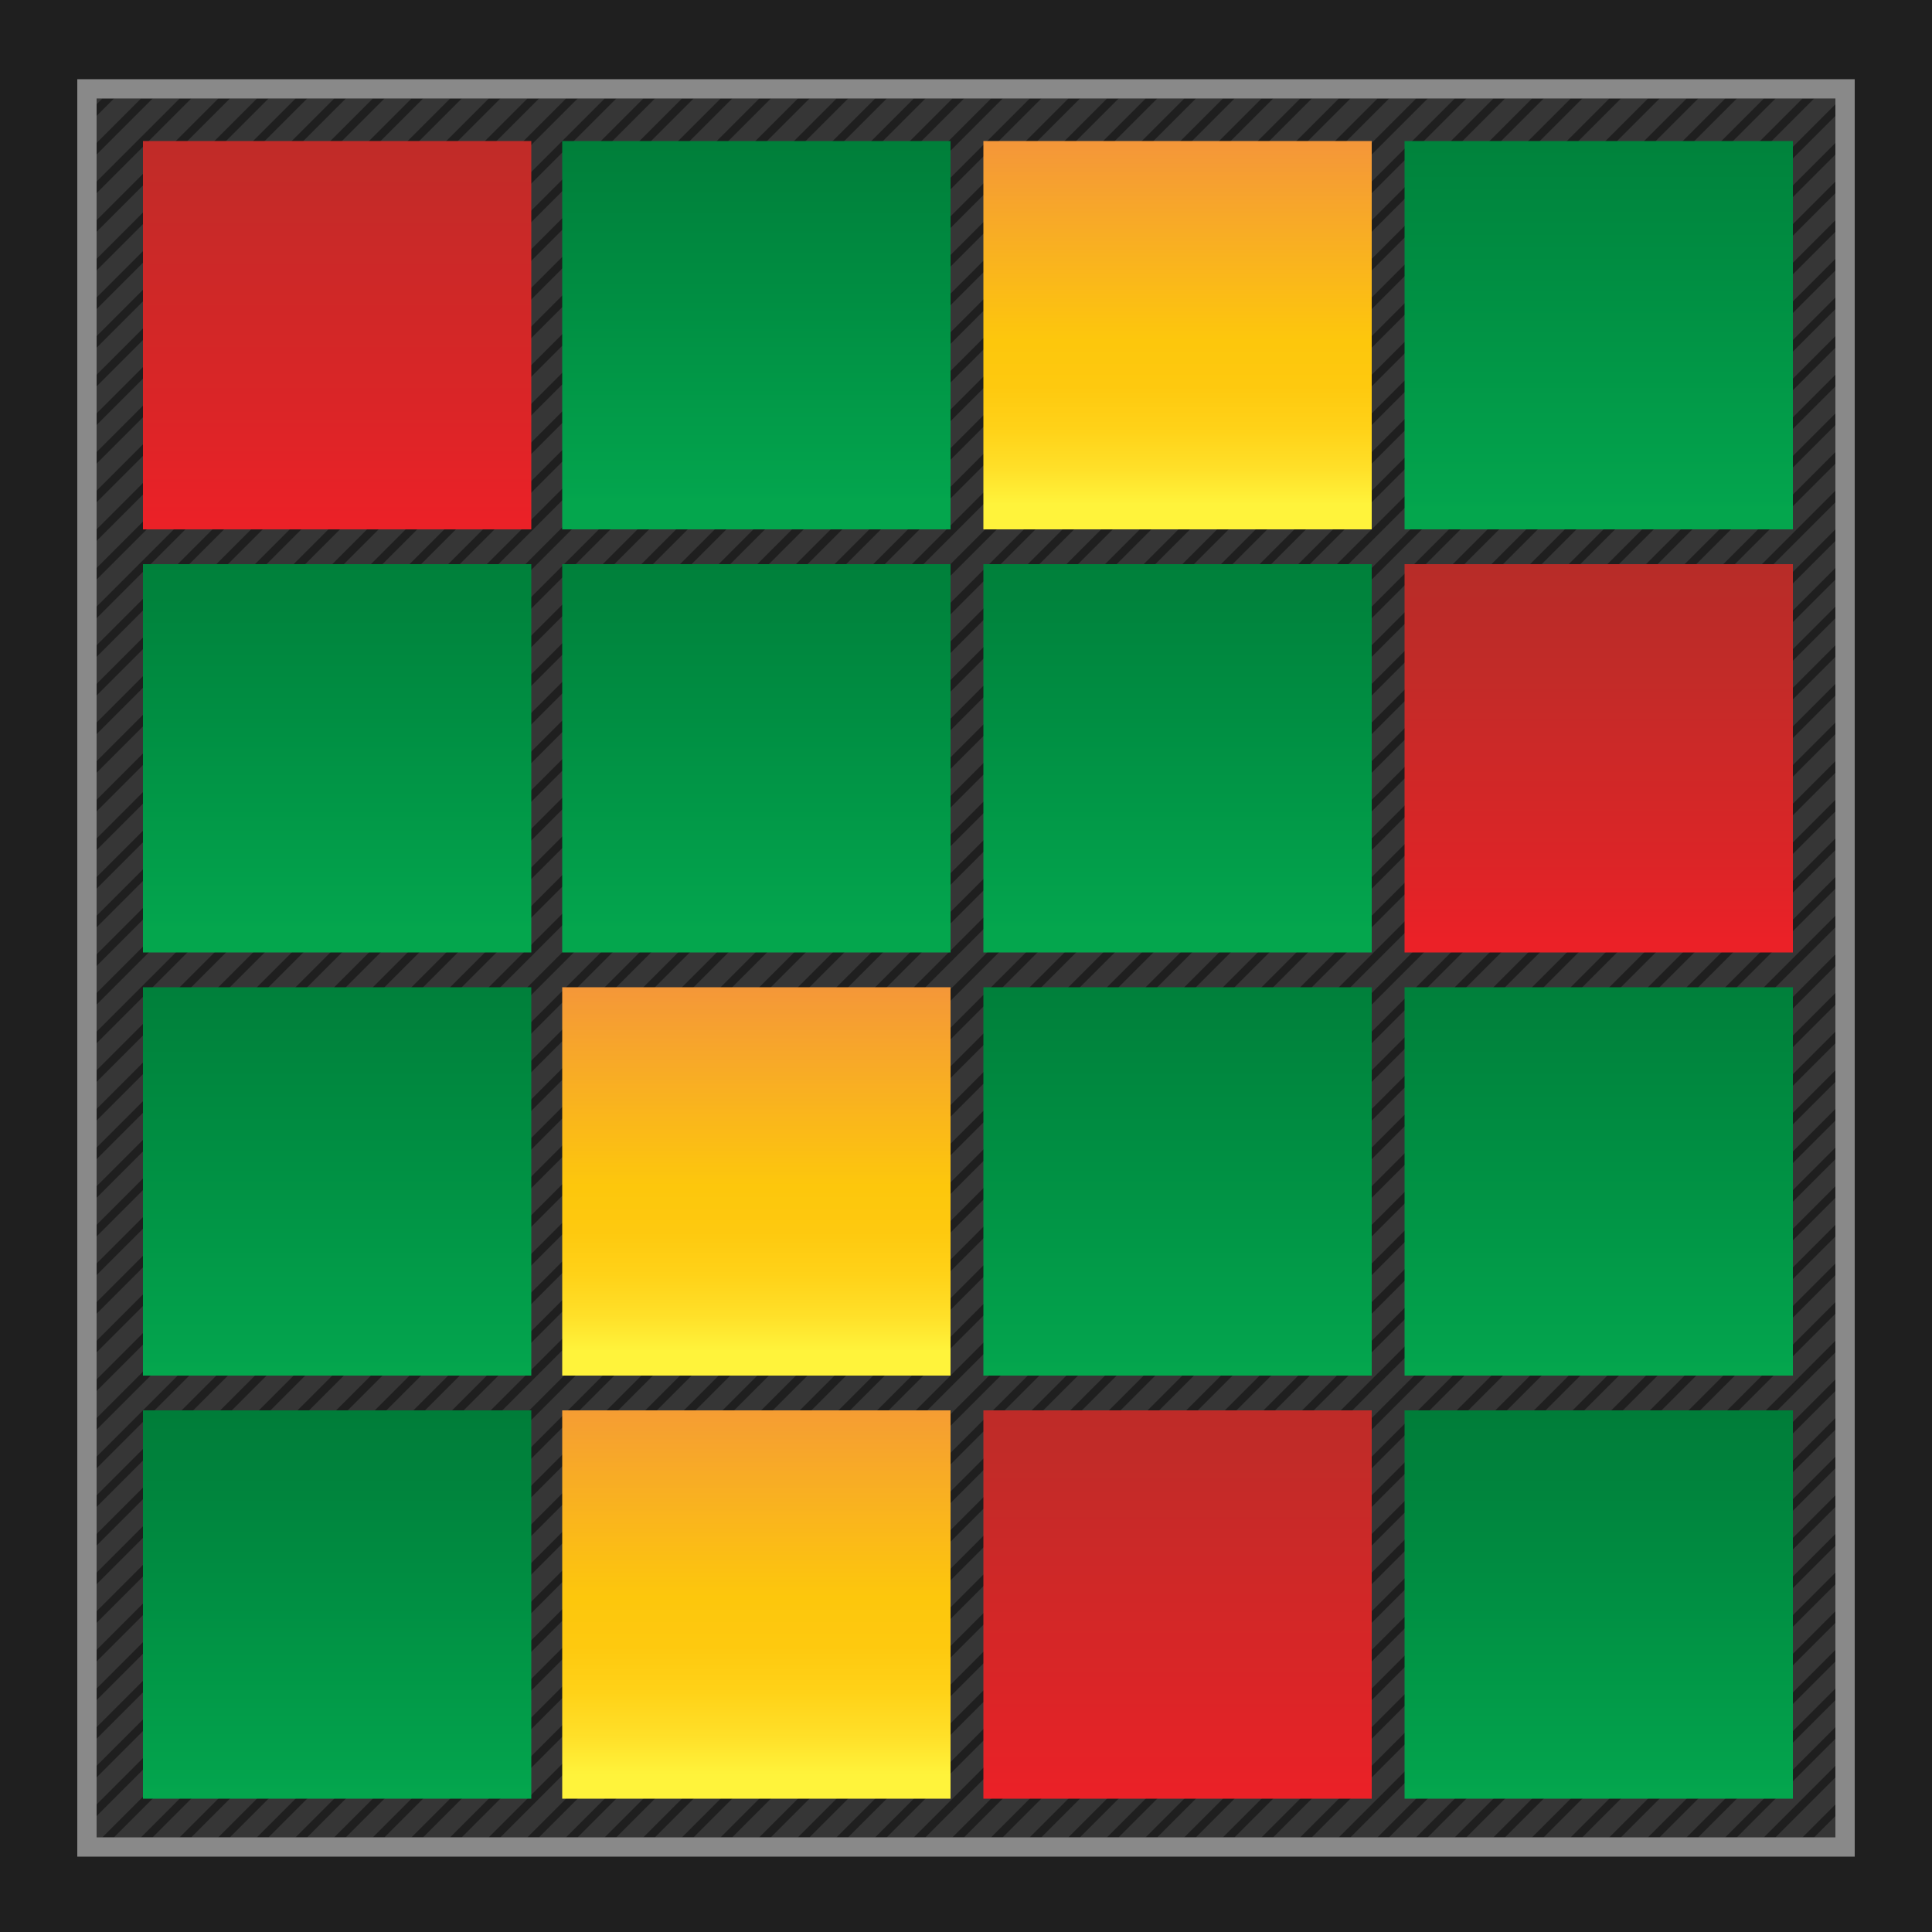
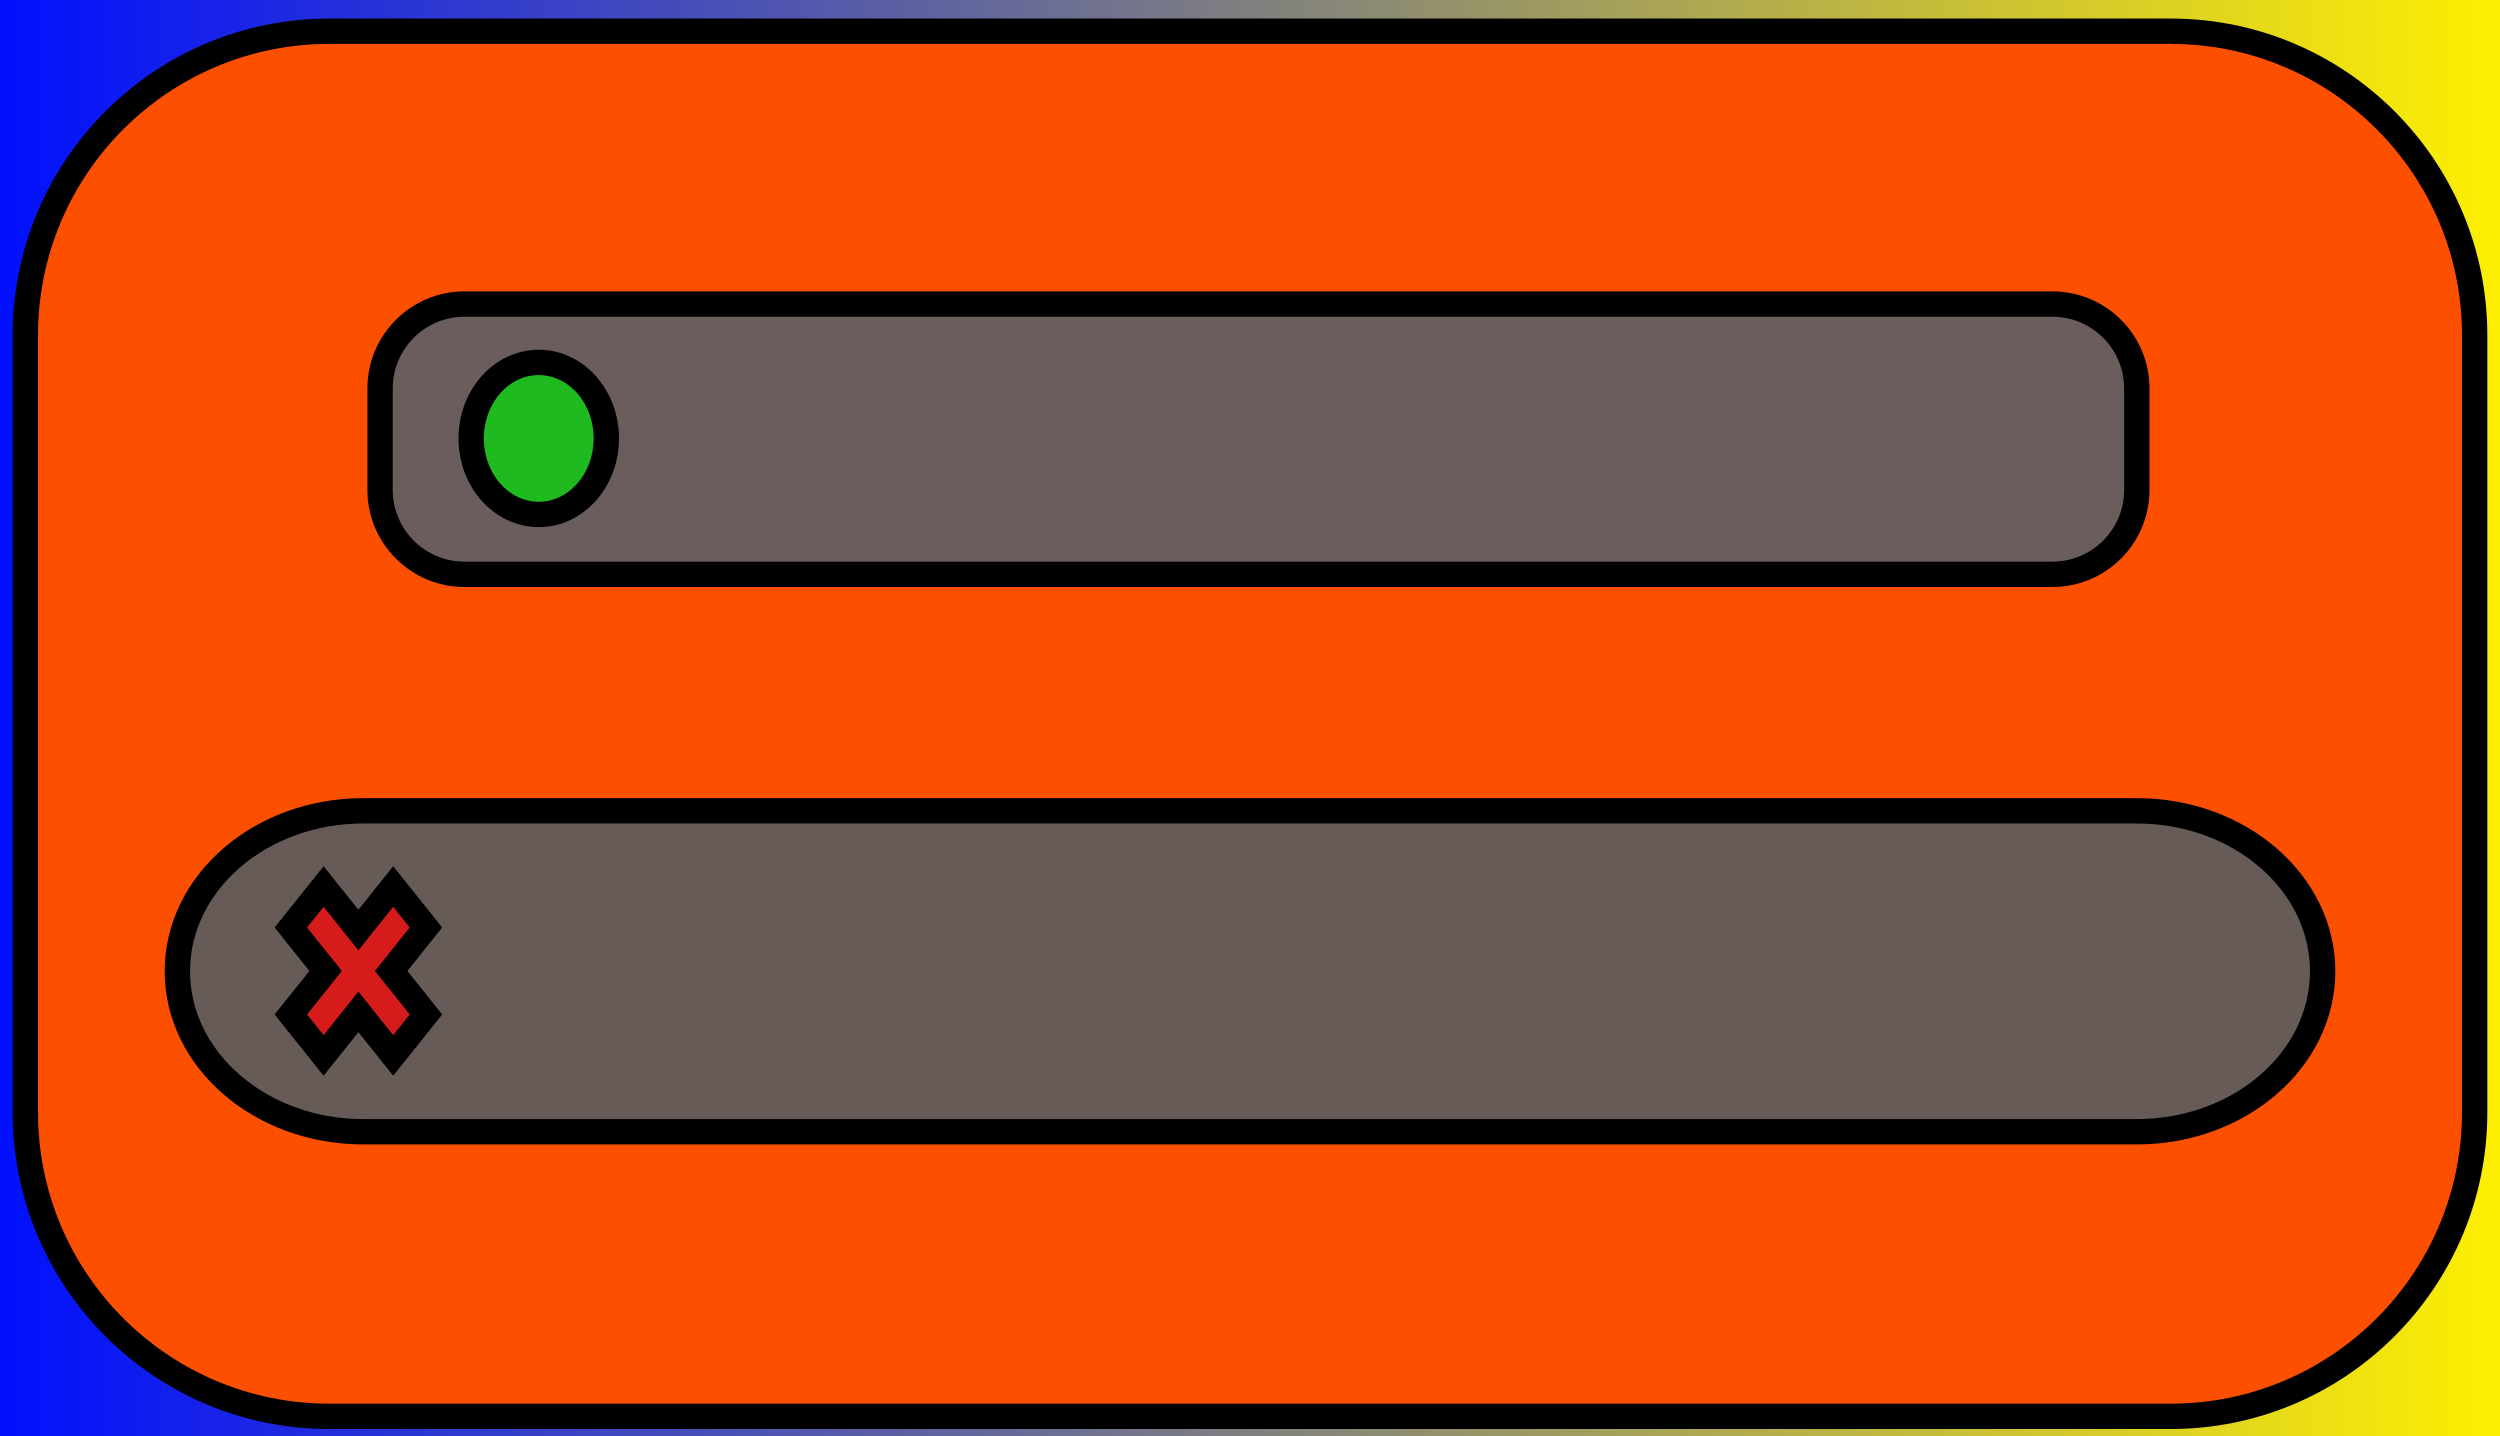
- <svg xmlns="http://www.w3.org/2000/svg" version="1.1" id="Layer_1" x="0px" y="0px" width="100px" height="100px" viewBox="0 0 100 100" style="enable-background:new 0 0 100 100;" xml:space="preserve">
-   <style type="text/css">
- 	.st0{fill:#1F1F1F;}
- 	.st1{fill:none;}
- 	.st2{opacity:0.5;fill:#4D4D4D;}
- 	.st3{fill:#898989;}
- 	.st4{fill:url(#SVGID_1_);}
- 	.st5{fill:url(#SVGID_2_);}
- 	.st6{fill:url(#SVGID_3_);}
- 	.st7{fill:url(#SVGID_4_);}
- 	.st8{fill:url(#SVGID_5_);}
- 	.st9{fill:url(#SVGID_6_);}
- 	.st10{fill:url(#SVGID_7_);}
- 	.st11{fill:url(#SVGID_8_);}
- 	.st12{fill:url(#SVGID_9_);}
- 	.st13{fill:url(#SVGID_10_);}
- 	.st14{fill:url(#SVGID_11_);}
- 	.st15{fill:url(#SVGID_12_);}
- 	.st16{fill:url(#SVGID_13_);}
- 	.st17{fill:url(#SVGID_14_);}
- 	.st18{fill:url(#SVGID_15_);}
- 	.st19{fill:url(#SVGID_16_);}
- </style>
+ <svg xmlns="http://www.w3.org/2000/svg" width="148" height="85">
+   <defs>
+     <filter height="200%" width="200%" y="-50%" x="-50%" id="svg_1_blur">
+       <feGaussianBlur stdDeviation="0" in="SourceGraphic" />
+     </filter>
+     <linearGradient y2="0" x2="1" y1="0" x1="0" id="svg_8">
+       <stop offset="0" stop-color="#000fff" />
+       <stop offset="1" stop-color="#fff000" />
+     </linearGradient>
+   </defs>
  <g>
-     <rect class="st0" width="100" height="100" />
-     <polygon class="st1" points="27.5,5.1 27.3,5.1 5,27.4 5,27.7 5,28 27.9,5.1  " />
-     <polygon class="st1" points="75.5,5.1 75.3,5.1 5,75.4 5,75.7 5,76 75.9,5.1  " />
-     <polygon class="st1" points="87.5,5.1 87.3,5.1 5,87.4 5,87.7 5,88 87.9,5.1  " />
-     <polygon class="st1" points="95,5.7 95,5.4 5.3,95.1 5.5,95.1 5.9,95.1 95,6  " />
-     <polygon class="st1" points="93.5,5.1 93.3,5.1 5,93.4 5,93.7 5,94 93.9,5.1  " />
-     <polygon class="st1" points="5.5,5.1 5.3,5.1 5,5.4 5,5.7 5,6 5.9,5.1  " />
-     <polygon class="st1" points="91.5,5.1 91.3,5.1 5,91.4 5,91.7 5,92 91.9,5.1  " />
-     <polygon class="st1" points="79.5,5.1 79.3,5.1 5,79.4 5,79.7 5,80 79.9,5.1  " />
-     <polygon class="st1" points="85.5,5.1 85.3,5.1 5,85.4 5,85.7 5,86 85.9,5.1  " />
-     <polygon class="st1" points="77.5,5.1 77.3,5.1 5,77.4 5,77.7 5,78 77.9,5.1  " />
-     <polygon class="st1" points="9.5,5.1 9.3,5.1 5,9.4 5,9.7 5,10 9.9,5.1  " />
-     <polygon class="st1" points="83.5,5.1 83.3,5.1 5,83.4 5,83.7 5,84 83.9,5.1  " />
-     <polygon class="st1" points="81.5,5.1 81.3,5.1 5,81.4 5,81.7 5,82 81.9,5.1  " />
-     <polygon class="st1" points="7.5,5.1 7.3,5.1 5,7.4 5,7.7 5,8 7.9,5.1  " />
-     <polygon class="st1" points="95,7.7 95,7.4 7.3,95.1 7.5,95.1 7.9,95.1 95,8  " />
-     <polygon class="st1" points="95,29.7 95,29.4 29.3,95.1 29.5,95.1 29.9,95.1 95,30  " />
-     <polygon class="st1" points="95,27.7 95,27.4 27.3,95.1 27.5,95.1 27.9,95.1 95,28  " />
-     <polygon class="st1" points="95,23.7 95,23.4 23.3,95.1 23.5,95.1 23.9,95.1 95,24  " />
-     <polygon class="st1" points="95,25.7 95,25.4 25.3,95.1 25.5,95.1 25.9,95.1 95,26  " />
-     <polygon class="st1" points="95,31.7 95,31.4 31.3,95.1 31.5,95.1 31.9,95.1 95,32  " />
-     <polygon class="st1" points="95,35.7 95,35.4 35.3,95.1 35.5,95.1 35.9,95.1 95,36  " />
-     <polygon class="st1" points="95,33.7 95,33.4 33.3,95.1 33.5,95.1 33.9,95.1 95,34  " />
-     <polygon class="st1" points="95,19.7 95,19.4 19.3,95.1 19.5,95.1 19.9,95.1 95,20  " />
-     <polygon class="st1" points="95,15.7 95,15.4 15.3,95.1 15.5,95.1 15.9,95.1 95,16  " />
-     <polygon class="st1" points="95,13.7 95,13.4 13.3,95.1 13.5,95.1 13.9,95.1 95,14  " />
-     <polygon class="st1" points="95,11.7 95,11.4 11.3,95.1 11.5,95.1 11.9,95.1 95,12  " />
-     <polygon class="st1" points="95,9.7 95,9.4 9.3,95.1 9.5,95.1 9.9,95.1 95,10  " />
-     <polygon class="st1" points="95,21.7 95,21.4 21.3,95.1 21.5,95.1 21.9,95.1 95,22  " />
-     <polygon class="st1" points="95,17.7 95,17.4 17.3,95.1 17.5,95.1 17.9,95.1 95,18  " />
-     <polygon class="st1" points="15.5,5.1 15.3,5.1 5,15.4 5,15.7 5,16 15.9,5.1  " />
-     <polygon class="st1" points="39.5,5.1 39.3,5.1 5,39.4 5,39.7 5,40 39.9,5.1  " />
-     <polygon class="st1" points="19.5,5.1 19.3,5.1 5,19.4 5,19.7 5,20 19.9,5.1  " />
-     <polygon class="st1" points="41.5,5.1 41.3,5.1 5,41.4 5,41.7 5,42 41.9,5.1  " />
-     <polygon class="st1" points="43.5,5.1 43.3,5.1 5,43.4 5,43.7 5,44 43.9,5.1  " />
-     <polygon class="st1" points="17.5,5.1 17.3,5.1 5,17.4 5,17.7 5,18 17.9,5.1  " />
-     <polygon class="st1" points="45.5,5.1 45.3,5.1 5,45.4 5,45.7 5,46 45.9,5.1  " />
-     <polygon class="st1" points="95,37.7 95,37.4 37.3,95.1 37.5,95.1 37.9,95.1 95,38  " />
-     <polygon class="st1" points="37.5,5.1 37.3,5.1 5,37.4 5,37.7 5,38 37.9,5.1  " />
-     <polygon class="st1" points="25.5,5.1 25.3,5.1 5,25.4 5,25.7 5,26 25.9,5.1  " />
-     <polygon class="st1" points="29.5,5.1 29.3,5.1 5,29.4 5,29.7 5,30 29.9,5.1  " />
-     <polygon class="st1" points="31.5,5.1 31.3,5.1 5,31.4 5,31.7 5,32 31.9,5.1  " />
-     <polygon class="st1" points="33.5,5.1 33.3,5.1 5,33.4 5,33.7 5,34 33.9,5.1  " />
-     <polygon class="st1" points="21.5,5.1 21.3,5.1 5,21.4 5,21.7 5,22 21.9,5.1  " />
-     <polygon class="st1" points="35.5,5.1 35.3,5.1 5,35.4 5,35.7 5,36 35.9,5.1  " />
-     <polygon class="st1" points="23.5,5.1 23.3,5.1 5,23.4 5,23.7 5,24 23.9,5.1  " />
-     <polygon class="st1" points="73.5,5.1 73.3,5.1 5,73.4 5,73.7 5,74 73.9,5.1  " />
-     <polygon class="st1" points="67.5,5.1 67.3,5.1 5,67.4 5,67.7 5,68 67.9,5.1  " />
-     <polygon class="st1" points="69.5,5.1 69.3,5.1 5,69.4 5,69.7 5,70 69.9,5.1  " />
-     <polygon class="st1" points="63.5,5.1 63.3,5.1 5,63.4 5,63.7 5,64 63.9,5.1  " />
-     <polygon class="st1" points="65.5,5.1 65.3,5.1 5,65.4 5,65.7 5,66 65.9,5.1  " />
-     <polygon class="st1" points="11.5,5.1 11.3,5.1 5,11.4 5,11.7 5,12 11.9,5.1  " />
-     <polygon class="st1" points="13.5,5.1 13.3,5.1 5,13.4 5,13.7 5,14 13.9,5.1  " />
-     <polygon class="st1" points="71.5,5.1 71.3,5.1 5,71.4 5,71.7 5,72 71.9,5.1  " />
-     <polygon class="st1" points="61.5,5.1 61.3,5.1 5,61.4 5,61.7 5,62 61.9,5.1  " />
-     <polygon class="st1" points="53.5,5.1 53.3,5.1 5,53.4 5,53.7 5,54 53.9,5.1  " />
-     <polygon class="st1" points="47.5,5.1 47.3,5.1 5,47.4 5,47.7 5,48 47.9,5.1  " />
-     <polygon class="st1" points="49.5,5.1 49.3,5.1 5,49.4 5,49.7 5,50 49.9,5.1  " />
-     <polygon class="st1" points="51.5,5.1 51.3,5.1 5,51.4 5,51.7 5,52 51.9,5.1  " />
-     <polygon class="st1" points="59.5,5.1 59.3,5.1 5,59.4 5,59.7 5,60 59.9,5.1  " />
-     <polygon class="st1" points="55.5,5.1 55.3,5.1 5,55.4 5,55.7 5,56 55.9,5.1  " />
-     <polygon class="st1" points="57.5,5.1 57.3,5.1 5,57.4 5,57.7 5,58 57.9,5.1  " />
-     <polygon class="st1" points="89.5,5.1 89.3,5.1 5,89.4 5,89.7 5,90 89.9,5.1  " />
-     <polygon class="st1" points="95,63.7 95,63.4 63.3,95.1 63.5,95.1 63.9,95.1 95,64  " />
-     <polygon class="st1" points="95,65.7 95,65.4 65.3,95.1 65.5,95.1 65.9,95.1 95,66  " />
-     <polygon class="st1" points="95,51.7 95,51.4 51.3,95.1 51.5,95.1 51.9,95.1 95,52  " />
-     <polygon class="st1" points="95,61.7 95,61.4 61.3,95.1 61.5,95.1 61.9,95.1 95,62  " />
-     <polygon class="st1" points="95,69.7 95,69.4 69.3,95.1 69.5,95.1 69.9,95.1 95,70  " />
-     <polygon class="st1" points="95,55.7 95,55.4 55.3,95.1 55.5,95.1 55.9,95.1 95,56  " />
-     <polygon class="st1" points="95,71.7 95,71.4 71.3,95.1 71.5,95.1 71.9,95.1 95,72  " />
-     <polygon class="st1" points="95,59.7 95,59.4 59.3,95.1 59.5,95.1 59.9,95.1 95,60  " />
-     <polygon class="st1" points="95,53.7 95,53.4 53.3,95.1 53.5,95.1 53.9,95.1 95,54  " />
-     <polygon class="st1" points="95,57.7 95,57.4 57.3,95.1 57.5,95.1 57.9,95.1 95,58  " />
-     <polygon class="st1" points="95,67.7 95,67.4 67.3,95.1 67.5,95.1 67.9,95.1 95,68  " />
-     <polygon class="st1" points="95,83.7 95,83.4 83.3,95.1 83.5,95.1 83.9,95.1 95,84  " />
-     <polygon class="st1" points="95,85.7 95,85.4 85.3,95.1 85.5,95.1 85.9,95.1 95,86  " />
-     <polygon class="st1" points="95,73.7 95,73.4 73.3,95.1 73.5,95.1 73.9,95.1 95,74  " />
-     <polygon class="st1" points="95,89.7 95,89.4 89.3,95.1 89.5,95.1 89.9,95.1 95,90  " />
-     <polygon class="st1" points="95,91.7 95,91.4 91.3,95.1 91.5,95.1 91.9,95.1 95,92  " />
-     <polygon class="st1" points="95,93.7 95,93.4 93.3,95.1 93.5,95.1 93.9,95.1 95,94  " />
-     <polygon class="st1" points="95,77.7 95,77.4 77.3,95.1 77.5,95.1 77.9,95.1 95,78  " />
-     <polygon class="st1" points="95,75.7 95,75.4 75.3,95.1 75.5,95.1 75.9,95.1 95,76  " />
-     <polygon class="st1" points="95,81.7 95,81.4 81.3,95.1 81.5,95.1 81.9,95.1 95,82  " />
-     <polygon class="st1" points="95,79.7 95,79.4 79.3,95.1 79.5,95.1 79.9,95.1 95,80  " />
-     <polygon class="st1" points="95,87.7 95,87.4 87.3,95.1 87.5,95.1 87.9,95.1 95,88  " />
-     <polygon class="st1" points="95,43.7 95,43.4 43.3,95.1 43.5,95.1 43.9,95.1 95,44  " />
-     <polygon class="st1" points="95,41.7 95,41.4 41.3,95.1 41.5,95.1 41.9,95.1 95,42  " />
-     <polygon class="st1" points="95,47.7 95,47.4 47.3,95.1 47.5,95.1 47.9,95.1 95,48  " />
-     <polygon class="st1" points="95,39.7 95,39.4 39.3,95.1 39.5,95.1 39.9,95.1 95,40  " />
-     <polygon class="st1" points="95,45.7 95,45.4 45.3,95.1 45.5,95.1 45.9,95.1 95,46  " />
-     <polygon class="st1" points="95,49.7 95,49.4 49.3,95.1 49.5,95.1 49.9,95.1 95,50  " />
-     <polygon class="st2" points="5,5.1 5,5.4 5.3,5.1  " />
-     <polygon class="st2" points="6.9,5.1 5.9,5.1 5,6 5,7.1 5,7.4 7.3,5.1  " />
-     <polygon class="st2" points="8.9,5.1 7.9,5.1 5,8 5,9.1 5,9.4 9.3,5.1  " />
-     <polygon class="st2" points="10.9,5.1 9.9,5.1 5,10 5,11.1 5,11.4 11.3,5.1  " />
-     <polygon class="st2" points="12.9,5.1 11.9,5.1 5,12 5,13.1 5,13.4 13.3,5.1  " />
-     <polygon class="st2" points="14.9,5.1 13.9,5.1 5,14 5,15.1 5,15.4 15.3,5.1  " />
-     <polygon class="st2" points="16.9,5.1 15.9,5.1 5,16 5,17.1 5,17.4 17.3,5.1  " />
-     <polygon class="st2" points="18.9,5.1 17.9,5.1 5,18 5,19.1 5,19.4 19.3,5.1  " />
-     <polygon class="st2" points="20.9,5.1 19.9,5.1 5,20 5,21.1 5,21.4 21.3,5.1  " />
-     <polygon class="st2" points="22.9,5.1 21.9,5.1 5,22 5,23.1 5,23.4 23.3,5.1  " />
-     <polygon class="st2" points="24.9,5.1 23.9,5.1 5,24 5,25.1 5,25.4 25.3,5.1  " />
-     <polygon class="st2" points="26.9,5.1 25.9,5.1 5,26 5,27.1 5,27.4 27.3,5.1  " />
-     <polygon class="st2" points="28.9,5.1 27.9,5.1 5,28 5,29.1 5,29.4 29.3,5.1  " />
-     <polygon class="st2" points="30.9,5.1 29.9,5.1 5,30 5,31.1 5,31.4 31.3,5.1  " />
-     <polygon class="st2" points="32.9,5.1 31.9,5.1 5,32 5,33.1 5,33.4 33.3,5.1  " />
-     <polygon class="st2" points="34.9,5.1 33.9,5.1 5,34 5,35.1 5,35.4 35.3,5.1  " />
-     <polygon class="st2" points="36.9,5.1 35.9,5.1 5,36 5,37.1 5,37.4 37.3,5.1  " />
-     <polygon class="st2" points="38.9,5.1 37.9,5.1 5,38 5,39.1 5,39.4 39.3,5.1  " />
-     <polygon class="st2" points="40.9,5.1 39.9,5.1 5,40 5,41.1 5,41.4 41.3,5.1  " />
-     <polygon class="st2" points="42.9,5.1 41.9,5.1 5,42 5,43.1 5,43.4 43.3,5.1  " />
-     <polygon class="st2" points="44.9,5.1 43.9,5.1 5,44 5,45.1 5,45.4 45.3,5.1  " />
-     <polygon class="st2" points="46.9,5.1 45.9,5.1 5,46 5,47.1 5,47.4 47.3,5.1  " />
-     <polygon class="st2" points="48.9,5.1 47.9,5.1 5,48 5,49.1 5,49.4 49.3,5.1  " />
-     <polygon class="st2" points="50.9,5.1 49.9,5.1 5,50 5,51.1 5,51.4 51.3,5.1  " />
-     <polygon class="st2" points="52.9,5.1 51.9,5.1 5,52 5,53.1 5,53.4 53.3,5.1  " />
-     <polygon class="st2" points="54.9,5.1 53.9,5.1 5,54 5,55.1 5,55.4 55.3,5.1  " />
-     <polygon class="st2" points="56.9,5.1 55.9,5.1 5,56 5,57.1 5,57.4 57.3,5.1  " />
-     <polygon class="st2" points="58.9,5.1 57.9,5.1 5,58 5,59.1 5,59.4 59.3,5.1  " />
-     <polygon class="st2" points="60.9,5.1 59.9,5.1 5,60 5,61.1 5,61.4 61.3,5.1  " />
-     <polygon class="st2" points="62.9,5.1 61.9,5.1 5,62 5,63.1 5,63.4 63.3,5.1  " />
-     <polygon class="st2" points="64.9,5.1 63.9,5.1 5,64 5,65.1 5,65.4 65.3,5.1  " />
-     <polygon class="st2" points="66.9,5.1 65.9,5.1 5,66 5,67.1 5,67.4 67.3,5.1  " />
-     <polygon class="st2" points="68.9,5.1 67.9,5.1 5,68 5,69.1 5,69.4 69.3,5.1  " />
-     <polygon class="st2" points="70.9,5.1 69.9,5.1 5,70 5,71.1 5,71.4 71.3,5.1  " />
-     <polygon class="st2" points="72.9,5.1 71.9,5.1 5,72 5,73.1 5,73.4 73.3,5.1  " />
-     <polygon class="st2" points="74.9,5.1 73.9,5.1 5,74 5,75.1 5,75.4 75.3,5.1  " />
-     <polygon class="st2" points="76.9,5.1 75.9,5.1 5,76 5,77.1 5,77.4 77.3,5.1  " />
-     <polygon class="st2" points="78.9,5.1 77.9,5.1 5,78 5,79.1 5,79.4 79.3,5.1  " />
-     <polygon class="st2" points="80.9,5.1 79.9,5.1 5,80 5,81.1 5,81.4 81.3,5.1  " />
-     <polygon class="st2" points="82.9,5.1 81.9,5.1 5,82 5,83.1 5,83.4 83.3,5.1  " />
-     <polygon class="st2" points="84.9,5.1 83.9,5.1 5,84 5,85.1 5,85.4 85.3,5.1  " />
-     <polygon class="st2" points="86.9,5.1 85.9,5.1 5,86 5,87.1 5,87.4 87.3,5.1  " />
-     <polygon class="st2" points="88.9,5.1 87.9,5.1 5,88 5,89.1 5,89.4 89.3,5.1  " />
-     <polygon class="st2" points="90.9,5.1 89.9,5.1 5,90 5,91.1 5,91.4 91.3,5.1  " />
-     <polygon class="st2" points="92.9,5.1 91.9,5.1 5,92 5,93.1 5,93.4 93.3,5.1  " />
-     <polygon class="st2" points="95,5.1 94.9,5.1 93.9,5.1 5,94 5,95.1 5,95.1 5.3,95.1 95,5.4  " />
-     <polygon class="st2" points="95,7.1 95,6 5.9,95.1 6.9,95.1 7.3,95.1 95,7.4  " />
-     <polygon class="st2" points="95,9.1 95,8 7.9,95.1 8.9,95.1 9.3,95.1 95,9.4  " />
-     <polygon class="st2" points="95,11.1 95,10 9.9,95.1 10.9,95.1 11.3,95.1 95,11.4  " />
-     <polygon class="st2" points="95,13.1 95,12 11.9,95.1 12.9,95.1 13.3,95.1 95,13.4  " />
-     <polygon class="st2" points="95,15.1 95,14 13.9,95.1 14.9,95.1 15.3,95.1 95,15.4  " />
-     <polygon class="st2" points="95,17.1 95,16 15.9,95.1 16.9,95.1 17.3,95.1 95,17.4  " />
-     <polygon class="st2" points="95,19.1 95,18 17.9,95.1 18.9,95.1 19.3,95.1 95,19.4  " />
-     <polygon class="st2" points="95,21.1 95,20 19.9,95.1 20.9,95.1 21.3,95.1 95,21.4  " />
-     <polygon class="st2" points="95,23.1 95,22 21.9,95.1 22.9,95.1 23.3,95.1 95,23.4  " />
-     <polygon class="st2" points="95,25.1 95,24 23.9,95.1 24.9,95.1 25.3,95.1 95,25.4  " />
-     <polygon class="st2" points="95,27.1 95,26 25.9,95.1 26.9,95.1 27.3,95.1 95,27.4  " />
-     <polygon class="st2" points="95,29.1 95,28 27.9,95.1 28.9,95.1 29.3,95.1 95,29.4  " />
-     <polygon class="st2" points="95,31.1 95,30 29.9,95.1 30.9,95.1 31.3,95.1 95,31.4  " />
-     <polygon class="st2" points="95,33.1 95,32 31.9,95.1 32.9,95.1 33.3,95.1 95,33.4  " />
-     <polygon class="st2" points="95,35.1 95,34 33.9,95.1 34.9,95.1 35.3,95.1 95,35.4  " />
-     <polygon class="st2" points="95,37.1 95,36 35.9,95.1 36.9,95.1 37.3,95.1 95,37.4  " />
-     <polygon class="st2" points="95,39.1 95,38 37.9,95.1 38.9,95.1 39.3,95.1 95,39.4  " />
-     <polygon class="st2" points="95,41.1 95,40 39.9,95.1 40.9,95.1 41.3,95.1 95,41.4  " />
-     <polygon class="st2" points="95,43.1 95,42 41.9,95.1 42.9,95.1 43.3,95.1 95,43.4  " />
-     <polygon class="st2" points="95,45.1 95,44 43.9,95.1 44.9,95.1 45.3,95.1 95,45.4  " />
-     <polygon class="st2" points="95,47.1 95,46 45.9,95.1 46.9,95.1 47.3,95.1 95,47.4  " />
-     <polygon class="st2" points="95,49.1 95,48 47.9,95.1 48.9,95.1 49.3,95.1 95,49.4  " />
-     <polygon class="st2" points="95,51.1 95,50 49.9,95.1 50.9,95.1 51.3,95.1 95,51.4  " />
-     <polygon class="st2" points="95,53.1 95,52 51.9,95.1 52.9,95.1 53.3,95.1 95,53.4  " />
-     <polygon class="st2" points="95,55.1 95,54 53.9,95.1 54.9,95.1 55.3,95.1 95,55.4  " />
-     <polygon class="st2" points="95,57.1 95,56 55.9,95.1 56.9,95.1 57.3,95.1 95,57.4  " />
-     <polygon class="st2" points="95,59.1 95,58 57.9,95.1 58.9,95.1 59.3,95.1 95,59.4  " />
-     <polygon class="st2" points="95,61.1 95,60 59.9,95.1 60.9,95.1 61.3,95.1 95,61.4  " />
-     <polygon class="st2" points="95,63.1 95,62 61.9,95.1 62.9,95.1 63.3,95.1 95,63.4  " />
-     <polygon class="st2" points="95,65.1 95,64 63.9,95.1 64.9,95.1 65.3,95.1 95,65.4  " />
-     <polygon class="st2" points="95,67.1 95,66 65.9,95.1 66.9,95.1 67.3,95.1 95,67.4  " />
-     <polygon class="st2" points="95,69.1 95,68 67.9,95.1 68.9,95.1 69.3,95.1 95,69.4  " />
-     <polygon class="st2" points="95,71.1 95,70 69.9,95.1 70.9,95.1 71.3,95.1 95,71.4  " />
-     <polygon class="st2" points="95,73.1 95,72 71.9,95.1 72.9,95.1 73.3,95.1 95,73.4  " />
-     <polygon class="st2" points="95,75.1 95,74 73.9,95.1 74.9,95.1 75.3,95.1 95,75.4  " />
-     <polygon class="st2" points="95,77.1 95,76 75.9,95.1 76.9,95.1 77.3,95.1 95,77.4  " />
-     <polygon class="st2" points="95,79.1 95,78 77.9,95.1 78.9,95.1 79.3,95.1 95,79.4  " />
-     <polygon class="st2" points="95,81.1 95,80 79.9,95.1 80.9,95.1 81.3,95.1 95,81.4  " />
-     <polygon class="st2" points="95,83.1 95,82 81.9,95.1 82.9,95.1 83.3,95.1 95,83.4  " />
-     <polygon class="st2" points="95,85.1 95,84 83.9,95.1 84.9,95.1 85.3,95.1 95,85.4  " />
-     <polygon class="st2" points="95,87.1 95,86 85.9,95.1 86.9,95.1 87.3,95.1 95,87.4  " />
-     <polygon class="st2" points="95,89.1 95,88 87.9,95.1 88.9,95.1 89.3,95.1 95,89.4  " />
-     <polygon class="st2" points="95,91.1 95,90 89.9,95.1 90.9,95.1 91.3,95.1 95,91.4  " />
-     <polygon class="st2" points="95,93.1 95,92 91.9,95.1 92.9,95.1 93.3,95.1 95,93.4  " />
-     <polygon class="st2" points="95,95.1 95,95.1 95,94 93.9,95.1 94.9,95.1  " />
-     <path class="st3" d="M96,95v-0.6v-0.4v-1v-0.4v-0.2v-0.4v-1v-0.4v-0.2v-0.4v-1v-0.4v-0.2v-0.4v-1v-0.4v-0.2v-0.4v-1v-0.4v-0.2v-0.4   v-1v-0.4v-0.2v-0.4v-1v-0.4v-0.2v-0.4v-1v-0.4v-0.2v-0.4v-1v-0.4v-0.2v-0.4v-1v-0.4v-0.2v-0.4v-1v-0.4v-0.2v-0.4v-1v-0.4v-0.2v-0.4   v-1v-0.4v-0.2v-0.4v-1v-0.4v-0.2v-0.4v-1v-0.4v-0.2v-0.4v-1v-0.4v-0.2v-0.4v-1v-0.4v-0.2v-0.4v-1v-0.4v-0.2v-0.4v-1v-0.4v-0.2v-0.4   v-1v-0.4v-0.2v-0.4v-1v-0.4v-0.2v-0.4v-1v-0.4v-0.2v-0.4v-1v-0.4v-0.2v-0.4v-1v-0.4v-0.2v-0.4v-1v-0.4v-0.2v-0.4v-1v-0.4v-0.2v-0.4   v-1v-0.4v-0.2v-0.4v-1v-0.4v-0.2v-0.4v-1v-0.4v-0.2v-0.4v-1v-0.4v-0.2v-0.4v-1v-0.4v-0.2v-0.4v-1v-0.4v-0.2v-0.4v-1v-0.4v-0.2v-0.4   v-1v-0.4v-0.2v-0.4v-1v-0.4v-0.2v-0.4v-1v-0.4v-0.2v-0.4v-1v-0.4v-0.2v-0.4v-1v-0.4v-0.2v-0.4v-1v-0.4v-0.2v-0.4v-1v-0.4v-0.2v-0.4   v-1v-0.4v-0.2v-0.4v-1v-0.4v-0.2v-0.4V9V8.7V8.4V8.1V7V6.7V6.4V6.1V5V4.7V4.4V4.1h-0.1h-1h-0.4h-0.2h-0.4h-1h-0.4h-0.2h-0.4h-1   h-0.4h-0.2h-0.4h-1h-0.4h-0.2h-0.4h-1h-0.4h-0.2h-0.4h-1h-0.4h-0.2h-0.4h-1h-0.4h-0.2h-0.4h-1h-0.4h-0.2h-0.4h-1h-0.4h-0.2h-0.4h-1   h-0.4h-0.2h-0.4h-1h-0.4h-0.2h-0.4h-1h-0.4h-0.2h-0.4h-1h-0.4h-0.2h-0.4h-1h-0.4h-0.2h-0.4h-1h-0.4h-0.2h-0.4h-1h-0.4h-0.2h-0.4h-1   h-0.4h-0.2h-0.4h-1h-0.4h-0.2h-0.4h-1h-0.4h-0.2h-0.4h-1h-0.4h-0.2h-0.4h-1h-0.4h-0.2h-0.4h-1h-0.4h-0.2h-0.4h-1h-0.4h-0.2h-0.4h-1   h-0.4h-0.2h-0.4h-1h-0.4h-0.2h-0.4h-1h-0.4h-0.2h-0.4h-1h-0.4h-0.2h-0.4h-1h-0.4h-0.2h-0.4h-1h-0.4h-0.2h-0.4h-1h-0.4h-0.2h-0.4h-1   h-0.4h-0.2h-0.4h-1h-0.4h-0.2h-0.4h-1h-0.4h-0.2h-0.4h-1h-0.4h-0.2h-0.4h-1h-0.4h-0.2h-0.4h-1h-0.4h-0.2h-0.4h-1h-0.4h-0.2h-0.4h-1   h-0.4h-0.2h-0.4h-1h-0.4h-0.2h-0.4h-1h-0.4h-0.2h-0.4h-1h-0.4h-0.2h-0.4h-1h-0.4h-0.2h-0.4h-1h-0.4h-0.2H9.9h-1H8.5H8.3H7.9h-1H6.5   H6.3H4.9H4.3H4v0.3V5v1.4v0.2V7v1v0.4v0.2V9v1v0.4v0.2V11v1v0.4v0.2V13v1v0.4v0.2V15v1v0.4v0.2V17v1v0.4v0.2V19v1v0.4v0.2V21v1v0.4   v0.2V23v1v0.4v0.2V25v1v0.4v0.2V27v1v0.4v0.2V29v1v0.4v0.2V31v1v0.4v0.2V33v1v0.4v0.2V35v1v0.4v0.2V37v1v0.4v0.2V39v1v0.4v0.2V41v1   v0.4v0.2V43v1v0.4v0.2V45v1v0.4v0.2V47v1v0.4v0.2V49v1v0.4v0.2V51v1v0.4v0.2V53v1v0.4v0.2V55v1v0.4v0.2V57v1v0.4v0.2V59v1v0.4v0.2   V61v1v0.4v0.2V63v1v0.4v0.2V65v1v0.4v0.2V67v1v0.4v0.2V69v1v0.4v0.2V71v1v0.4v0.2V73v1v0.4v0.2V75v1v0.4v0.2V77v1v0.4v0.2V79v1v0.4   v0.2V81v1v0.4v0.2V83v1v0.4v0.2V85v1v0.4v0.2V87v1v0.4v0.2V89v1v0.4v0.2V91v1v0.4v0.2V93v1v0.4v0.2V95v1v0.1h0.3h0.2h0.4h1h0.4h0.2   h0.4h1h0.4h0.2h0.4h1h0.4h0.2h0.4h1h0.4h0.2h0.4h1h0.4h0.2h0.4h1h0.4h0.2h0.4h1h0.4h0.2h0.4h1h0.4h0.2h0.4h1h0.4h0.2h0.4h1h0.4h0.2   h0.4h1h0.4h0.2h0.4h1h0.4h0.2h0.4h1h0.4h0.2h0.4h1h0.4h0.2h0.4h1h0.4h0.2h0.4h1h0.4h0.2h0.4h1h0.4h0.2h0.4h1h0.4h0.2h0.4h1h0.4h0.2   h0.4h1h0.4h0.2h0.4h1h0.4h0.2h0.4h1h0.4h0.2h0.4h1h0.4h0.2h0.4h1h0.4h0.2h0.4h1h0.4h0.2h0.4h1h0.4h0.2h0.4h1h0.4h0.2h0.4h1h0.4h0.2   h0.4h1h0.4h0.2h0.4h1h0.4h0.2h0.4h1h0.4h0.2h0.4h1h0.4h0.2h0.4h1h0.4h0.2h0.4h1h0.4h0.2h0.4h1h0.4h0.2h0.4h1h0.4h0.2h0.4h1h0.4h0.2   h0.4h1h0.4h0.2h0.4h1h0.4h0.2h0.4h1h0.4h0.2h0.4h1h0.4h0.2h0.4h1h0.4h0.2h0.4h1h0.4h0.2h0.4h1h0.4h0.2h0.4h1h0.4h0.6H96V95z    M93.9,95.1h-0.4h-0.2h-0.4h-1h-0.4h-0.2h-0.4h-1h-0.4h-0.2h-0.4h-1h-0.4h-0.2h-0.4h-1h-0.4h-0.2h-0.4h-1h-0.4h-0.2h-0.4h-1h-0.4   h-0.2h-0.4h-1h-0.4h-0.2h-0.4h-1h-0.4h-0.2h-0.4h-1h-0.4h-0.2h-0.4h-1h-0.4h-0.2h-0.4h-1h-0.4h-0.2h-0.4h-1h-0.4h-0.2h-0.4h-1h-0.4   h-0.2h-0.4h-1h-0.4h-0.2h-0.4h-1h-0.4h-0.2h-0.4h-1h-0.4h-0.2h-0.4h-1h-0.4h-0.2h-0.4h-1h-0.4h-0.2h-0.4h-1h-0.4h-0.2h-0.4h-1h-0.4   h-0.2h-0.4h-1h-0.4h-0.2h-0.4h-1h-0.4h-0.2h-0.4h-1h-0.4h-0.2h-0.4h-1h-0.4h-0.2h-0.4h-1h-0.4h-0.2h-0.4h-1h-0.4h-0.2h-0.4h-1h-0.4   h-0.2h-0.4h-1h-0.4h-0.2h-0.4h-1h-0.4h-0.2h-0.4h-1h-0.4h-0.2h-0.4h-1h-0.4h-0.2h-0.4h-1h-0.4h-0.2h-0.4h-1h-0.4h-0.2h-0.4h-1h-0.4   h-0.2h-0.4h-1h-0.4h-0.2h-0.4h-1h-0.4h-0.2h-0.4h-1h-0.4h-0.2h-0.4h-1h-0.4h-0.2h-0.4h-1h-0.4h-0.2h-0.4h-1h-0.4h-0.2h-0.4h-1h-0.4   h-0.2h-0.4h-1H9.5H9.3H8.9h-1H7.5H7.3H6.9h-1H5.5H5.3H5v-0.1v-1v-0.4v-0.2v-0.4v-1v-0.4v-0.2v-0.4v-1v-0.4v-0.2v-0.4v-1v-0.4v-0.2   v-0.4v-1v-0.4v-0.2v-0.4v-1v-0.4v-0.2v-0.4v-1v-0.4v-0.2v-0.4v-1v-0.4v-0.2v-0.4v-1v-0.4v-0.2v-0.4v-1v-0.4v-0.2v-0.4v-1v-0.4v-0.2   v-0.4v-1v-0.4v-0.2v-0.4v-1v-0.4v-0.2v-0.4v-1v-0.4v-0.2v-0.4v-1v-0.4v-0.2v-0.4v-1v-0.4v-0.2v-0.4v-1v-0.4v-0.2v-0.4v-1v-0.4v-0.2   v-0.4v-1v-0.4v-0.2v-0.4v-1v-0.4v-0.2v-0.4v-1v-0.4v-0.2v-0.4v-1v-0.4v-0.2v-0.4v-1v-0.4v-0.2v-0.4v-1v-0.4v-0.2v-0.4v-1v-0.4v-0.2   v-0.4v-1v-0.4v-0.2v-0.4v-1v-0.4v-0.2v-0.4v-1v-0.4v-0.2v-0.4v-1v-0.4v-0.2v-0.4v-1v-0.4v-0.2v-0.4v-1v-0.4v-0.2v-0.4v-1v-0.4v-0.2   v-0.4v-1v-0.4v-0.2v-0.4v-1v-0.4v-0.2v-0.4v-1v-0.4v-0.2v-0.4v-1v-0.4v-0.2v-0.4v-1v-0.4v-0.2v-0.4v-1v-0.4v-0.2v-0.4v-1v-0.4v-0.2   v-0.4v-1v-0.4v-0.2v-0.4v-1v-0.4v-0.2v-0.4v-1v-0.4v-0.2v-0.4v-1V9.7V9.4V9.1V8V7.7V7.4V7.1V6V5.7V5.4V5.1h0.3h0.2h0.4h1h0.4h0.2   h0.4h1h0.4h0.2h0.4h1h0.4h0.2h0.4h1h0.4h0.2h0.4h1h0.4h0.2h0.4h1h0.4h0.2h0.4h1h0.4h0.2h0.4h1h0.4h0.2h0.4h1h0.4h0.2h0.4h1h0.4h0.2   h0.4h1h0.4h0.2h0.4h1h0.4h0.2h0.4h1h0.4h0.2h0.4h1h0.4h0.2h0.4h1h0.4h0.2h0.4h1h0.4h0.2h0.4h1h0.4h0.2h0.4h1h0.4h0.2h0.4h1h0.4h0.2   h0.4h1h0.4h0.2h0.4h1h0.4h0.2h0.4h1h0.4h0.2h0.4h1h0.4h0.2h0.4h1h0.4h0.2h0.4h1h0.4h0.2h0.4h1h0.4h0.2h0.4h1h0.4h0.2h0.4h1h0.4h0.2   h0.4h1h0.4h0.2h0.4h1h0.4h0.2h0.4h1h0.4h0.2h0.4h1h0.4h0.2h0.4h1h0.4h0.2h0.4h1h0.4h0.2h0.4h1h0.4h0.2h0.4h1h0.4h0.2h0.4h1h0.4h0.2   h0.4h1h0.4h0.2h0.4h1h0.4h0.2h0.4h1h0.4h0.2h0.4h1h0.4h0.2h0.4h1h0.4h0.2h0.4h1h0.4h0.2h0.4h1h0.4h0.2h0.4h1H95v0.3v0.2V6v1v0.4   v0.2V8v1v0.4v0.2V10v1v0.4v0.2V12v1v0.4v0.2V14v1v0.4v0.2V16v1v0.4v0.2V18v1v0.4v0.2V20v1v0.4v0.2V22v1v0.4v0.2V24v1v0.4v0.2V26v1   v0.4v0.2V28v1v0.4v0.2V30v1v0.4v0.2V32v1v0.4v0.2V34v1v0.4v0.2V36v1v0.4v0.2V38v1v0.4v0.2V40v1v0.4v0.2V42v1v0.4v0.2V44v1v0.4v0.2   V46v1v0.4v0.2V48v1v0.4v0.2V50v1v0.4v0.2V52v1v0.4v0.2V54v1v0.4v0.2V56v1v0.4v0.2V58v1v0.4v0.2V60v1v0.4v0.2V62v1v0.4v0.2V64v1v0.4   v0.2V66v1v0.4v0.2V68v1v0.4v0.2V70v1v0.4v0.2V72v1v0.4v0.2V74v1v0.4v0.2V76v1v0.4v0.2V78v1v0.4v0.2V80v1v0.4v0.2V82v1v0.4v0.2V84v1   v0.4v0.2V86v1v0.4v0.2V88v1v0.4v0.2V90v1v0.4v0.2V92v1v0.4v0.2V94v1v0.1h-0.1H93.9z" />
-     <g>
-       <linearGradient id="SVGID_1_" gradientUnits="userSpaceOnUse" x1="17.448" y1="26.974" x2="17.448" y2="-9.617">
-         <stop offset="0" style="stop-color:#EB2127" />
-         <stop offset="0.159" style="stop-color:#DB2527" />
-         <stop offset="0.509" style="stop-color:#C22B28" />
-         <stop offset="0.801" style="stop-color:#B32C28" />
-         <stop offset="1" style="stop-color:#AD2C27" />
-       </linearGradient>
-       <rect x="7.4" y="7.3" class="st4" width="20.1" height="20.1" />
+     <rect fill="url(#svg_8)" id="canvas_background" height="87" width="150" y="-1" x="-1" />
+     <g display="none" overflow="visible" y="0" x="0" height="100%" width="100%" id="canvasGrid">
+       <rect fill="url(#gridpattern)" stroke-width="0" height="110" width="279" />
    </g>
-     <linearGradient id="SVGID_2_" gradientUnits="userSpaceOnUse" x1="39.206" y1="25.879" x2="39.206" y2="-6.013">
-       <stop offset="0" style="stop-color:#04A64D" />
-       <stop offset="1.304281e-02" style="stop-color:#03A44D" />
-       <stop offset="0.327" style="stop-color:#008E42" />
-       <stop offset="0.607" style="stop-color:#007D39" />
-       <stop offset="0.841" style="stop-color:#007333" />
-       <stop offset="1" style="stop-color:#006F31" />
-     </linearGradient>
-     <rect x="29.1" y="7.3" class="st5" width="20.1" height="20.1" />
-     <linearGradient id="SVGID_3_" gradientUnits="userSpaceOnUse" x1="60.964" y1="26.098" x2="60.964" y2="-3.938">
-       <stop offset="0" style="stop-color:#FFF33B" />
-       <stop offset="5.948725e-02" style="stop-color:#FFE029" />
-       <stop offset="0.13" style="stop-color:#FFD218" />
-       <stop offset="0.203" style="stop-color:#FEC90F" />
-       <stop offset="0.281" style="stop-color:#FDC70C" />
-       <stop offset="0.668" style="stop-color:#F3903F" />
-       <stop offset="0.888" style="stop-color:#ED683C" />
-       <stop offset="1" style="stop-color:#E93E3A" />
-     </linearGradient>
-     <rect x="50.9" y="7.3" class="st6" width="20.1" height="20.1" />
-     <linearGradient id="SVGID_4_" gradientUnits="userSpaceOnUse" x1="82.722" y1="26.317" x2="82.722" y2="-10.448">
-       <stop offset="0" style="stop-color:#04A64D" />
-       <stop offset="1.304281e-02" style="stop-color:#03A44D" />
-       <stop offset="0.327" style="stop-color:#008E42" />
-       <stop offset="0.607" style="stop-color:#007D39" />
-       <stop offset="0.841" style="stop-color:#007333" />
-       <stop offset="1" style="stop-color:#006F31" />
-     </linearGradient>
-     <rect x="72.7" y="7.3" class="st7" width="20.1" height="20.1" />
-     <linearGradient id="SVGID_5_" gradientUnits="userSpaceOnUse" x1="17.448" y1="48.013" x2="17.448" y2="14.255">
-       <stop offset="0" style="stop-color:#04A64D" />
-       <stop offset="1.304281e-02" style="stop-color:#03A44D" />
-       <stop offset="0.327" style="stop-color:#008E42" />
-       <stop offset="0.607" style="stop-color:#007D39" />
-       <stop offset="0.841" style="stop-color:#007333" />
-       <stop offset="1" style="stop-color:#006F31" />
-     </linearGradient>
-     <rect x="7.4" y="29.2" class="st8" width="20.1" height="20.1" />
-     <linearGradient id="SVGID_6_" gradientUnits="userSpaceOnUse" x1="39.206" y1="48.013" x2="39.206" y2="14.255">
-       <stop offset="0" style="stop-color:#04A64D" />
-       <stop offset="1.304281e-02" style="stop-color:#03A44D" />
-       <stop offset="0.327" style="stop-color:#008E42" />
-       <stop offset="0.607" style="stop-color:#007D39" />
-       <stop offset="0.841" style="stop-color:#007333" />
-       <stop offset="1" style="stop-color:#006F31" />
-     </linearGradient>
-     <rect x="29.1" y="29.2" class="st9" width="20.1" height="20.1" />
-     <linearGradient id="SVGID_7_" gradientUnits="userSpaceOnUse" x1="60.964" y1="48.013" x2="60.964" y2="14.255">
-       <stop offset="0" style="stop-color:#04A64D" />
-       <stop offset="1.304281e-02" style="stop-color:#03A44D" />
-       <stop offset="0.327" style="stop-color:#008E42" />
-       <stop offset="0.607" style="stop-color:#007D39" />
-       <stop offset="0.841" style="stop-color:#007333" />
-       <stop offset="1" style="stop-color:#006F31" />
-     </linearGradient>
-     <rect x="50.9" y="29.2" class="st10" width="20.1" height="20.1" />
-     <g>
-       <linearGradient id="SVGID_8_" gradientUnits="userSpaceOnUse" x1="82.722" y1="48.67" x2="82.722" y2="21.488">
-         <stop offset="0" style="stop-color:#EB2127" />
-         <stop offset="0.159" style="stop-color:#DB2527" />
-         <stop offset="0.509" style="stop-color:#C22B28" />
-         <stop offset="0.801" style="stop-color:#B32C28" />
-         <stop offset="1" style="stop-color:#AD2C27" />
-       </linearGradient>
-       <rect x="72.7" y="29.2" class="st11" width="20.1" height="20.1" />
-     </g>
-     <linearGradient id="SVGID_9_" gradientUnits="userSpaceOnUse" x1="17.448" y1="70.804" x2="17.448" y2="35.784">
-       <stop offset="0" style="stop-color:#04A64D" />
-       <stop offset="1.304281e-02" style="stop-color:#03A44D" />
-       <stop offset="0.327" style="stop-color:#008E42" />
-       <stop offset="0.607" style="stop-color:#007D39" />
-       <stop offset="0.841" style="stop-color:#007333" />
-       <stop offset="1" style="stop-color:#006F31" />
-     </linearGradient>
-     <rect x="7.4" y="51.1" class="st12" width="20.1" height="20.1" />
-     <linearGradient id="SVGID_10_" gradientUnits="userSpaceOnUse" x1="39.206" y1="69.928" x2="39.206" y2="39.483">
-       <stop offset="0" style="stop-color:#FFF33B" />
-       <stop offset="5.948725e-02" style="stop-color:#FFE029" />
-       <stop offset="0.13" style="stop-color:#FFD218" />
-       <stop offset="0.203" style="stop-color:#FEC90F" />
-       <stop offset="0.281" style="stop-color:#FDC70C" />
-       <stop offset="0.668" style="stop-color:#F3903F" />
-       <stop offset="0.888" style="stop-color:#ED683C" />
-       <stop offset="1" style="stop-color:#E93E3A" />
-     </linearGradient>
-     <rect x="29.1" y="51.1" class="st13" width="20.1" height="20.1" />
-     <linearGradient id="SVGID_11_" gradientUnits="userSpaceOnUse" x1="60.964" y1="70.804" x2="60.964" y2="35.784">
-       <stop offset="0" style="stop-color:#04A64D" />
-       <stop offset="1.304281e-02" style="stop-color:#03A44D" />
-       <stop offset="0.327" style="stop-color:#008E42" />
-       <stop offset="0.607" style="stop-color:#007D39" />
-       <stop offset="0.841" style="stop-color:#007333" />
-       <stop offset="1" style="stop-color:#006F31" />
-     </linearGradient>
-     <rect x="50.9" y="51.1" class="st14" width="20.1" height="20.1" />
-     <linearGradient id="SVGID_12_" gradientUnits="userSpaceOnUse" x1="82.722" y1="70.804" x2="82.722" y2="35.784">
-       <stop offset="0" style="stop-color:#04A64D" />
-       <stop offset="1.304281e-02" style="stop-color:#03A44D" />
-       <stop offset="0.327" style="stop-color:#008E42" />
-       <stop offset="0.607" style="stop-color:#007D39" />
-       <stop offset="0.841" style="stop-color:#007333" />
-       <stop offset="1" style="stop-color:#006F31" />
-     </linearGradient>
-     <rect x="72.7" y="51.1" class="st15" width="20.1" height="20.1" />
-     <linearGradient id="SVGID_13_" gradientUnits="userSpaceOnUse" x1="17.448" y1="92.719" x2="17.448" y2="60.528">
-       <stop offset="0" style="stop-color:#04A64D" />
-       <stop offset="1.304281e-02" style="stop-color:#03A44D" />
-       <stop offset="0.327" style="stop-color:#008E42" />
-       <stop offset="0.607" style="stop-color:#007D39" />
-       <stop offset="0.841" style="stop-color:#007333" />
-       <stop offset="1" style="stop-color:#006F31" />
-     </linearGradient>
-     <rect x="7.4" y="73" class="st16" width="20.1" height="20.1" />
-     <linearGradient id="SVGID_14_" gradientUnits="userSpaceOnUse" x1="39.206" y1="91.843" x2="39.206" y2="59.22">
-       <stop offset="0" style="stop-color:#FFF33B" />
-       <stop offset="5.948725e-02" style="stop-color:#FFE029" />
-       <stop offset="0.13" style="stop-color:#FFD218" />
-       <stop offset="0.203" style="stop-color:#FEC90F" />
-       <stop offset="0.281" style="stop-color:#FDC70C" />
-       <stop offset="0.668" style="stop-color:#F3903F" />
-       <stop offset="0.888" style="stop-color:#ED683C" />
-       <stop offset="1" style="stop-color:#E93E3A" />
-     </linearGradient>
-     <rect x="29.1" y="73" class="st17" width="20.1" height="20.1" />
-     <g>
-       <linearGradient id="SVGID_15_" gradientUnits="userSpaceOnUse" x1="60.964" y1="92.939" x2="60.964" y2="58.751">
-         <stop offset="0" style="stop-color:#EB2127" />
-         <stop offset="0.159" style="stop-color:#DB2527" />
-         <stop offset="0.509" style="stop-color:#C22B28" />
-         <stop offset="0.801" style="stop-color:#B32C28" />
-         <stop offset="1" style="stop-color:#AD2C27" />
-       </linearGradient>
-       <rect x="50.9" y="73" class="st18" width="20.1" height="20.1" />
-     </g>
-     <linearGradient id="SVGID_16_" gradientUnits="userSpaceOnUse" x1="82.722" y1="92.719" x2="82.722" y2="60.528">
-       <stop offset="0" style="stop-color:#04A64D" />
-       <stop offset="1.304281e-02" style="stop-color:#03A44D" />
-       <stop offset="0.327" style="stop-color:#008E42" />
-       <stop offset="0.607" style="stop-color:#007D39" />
-       <stop offset="0.841" style="stop-color:#007333" />
-       <stop offset="1" style="stop-color:#006F31" />
-     </linearGradient>
-     <rect x="72.7" y="73" class="st19" width="20.1" height="20.1" />
+   </g>
+   <g>
+     <rect filter="url(#svg_1_blur)" rx="18" id="svg_1" height="82" width="145" y="1.848" x="1.5" stroke-width="1.5" stroke="#000" fill="#fc4f00" />
+     <rect rx="5" id="svg_2" height="16" width="104" y="18" x="22.5" stroke-width="1.5" stroke="#000" fill="#6b5d5c" />
+     <rect rx="11" stroke="#000" id="svg_3" height="19" width="127" y="48" x="10.5" stroke-opacity="null" stroke-width="1.5" fill="#665b56" />
+     <ellipse ry="4.5" rx="4" id="svg_4" cy="25.955" cx="31.894" stroke-opacity="null" stroke-width="1.5" stroke="#000" fill="#1fba1f" />
+     <path id="svg_6" d="m17.217,54.907l1.94,-2.424l2.06,2.575l2.06,-2.575l1.94,2.424l-2.06,2.575l2.06,2.575l-1.94,2.425l-2.06,-2.575l-2.06,2.575l-1.94,-2.425l2.06,-2.575l-2.06,-2.575z" stroke-opacity="null" stroke-width="1.5" stroke="#000" fill="#d61b1b" />
  </g>
</svg>
